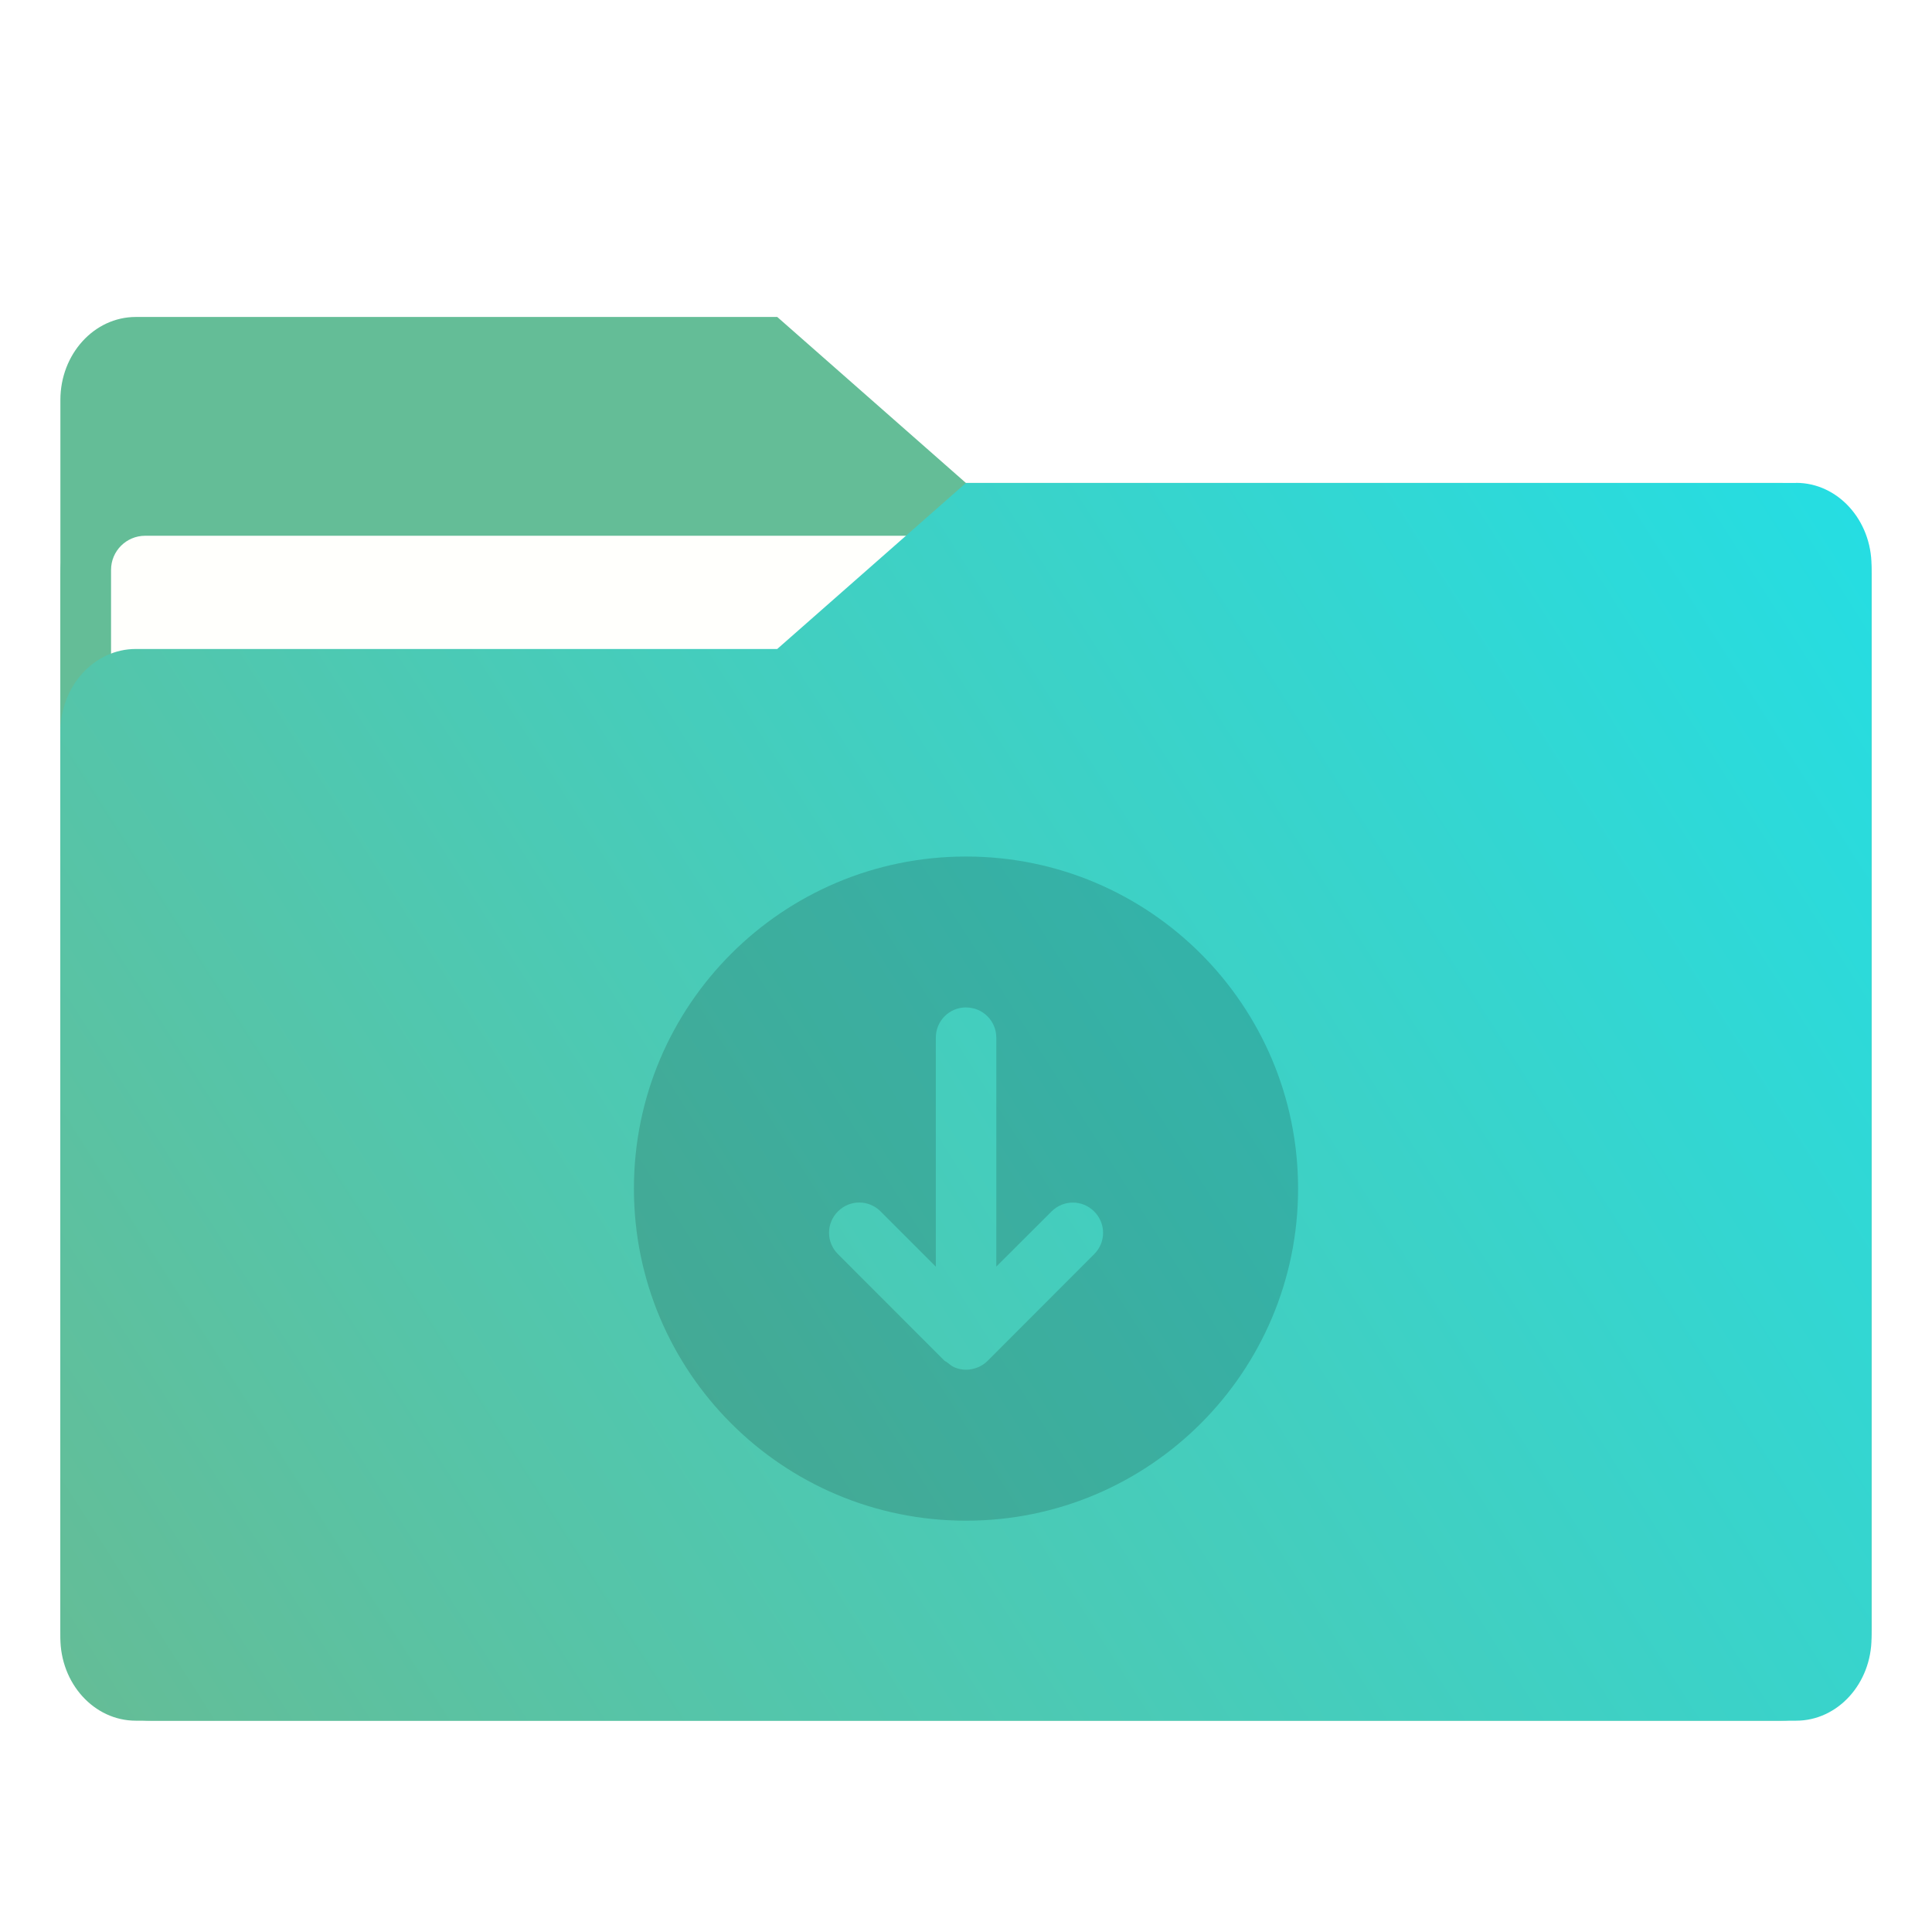
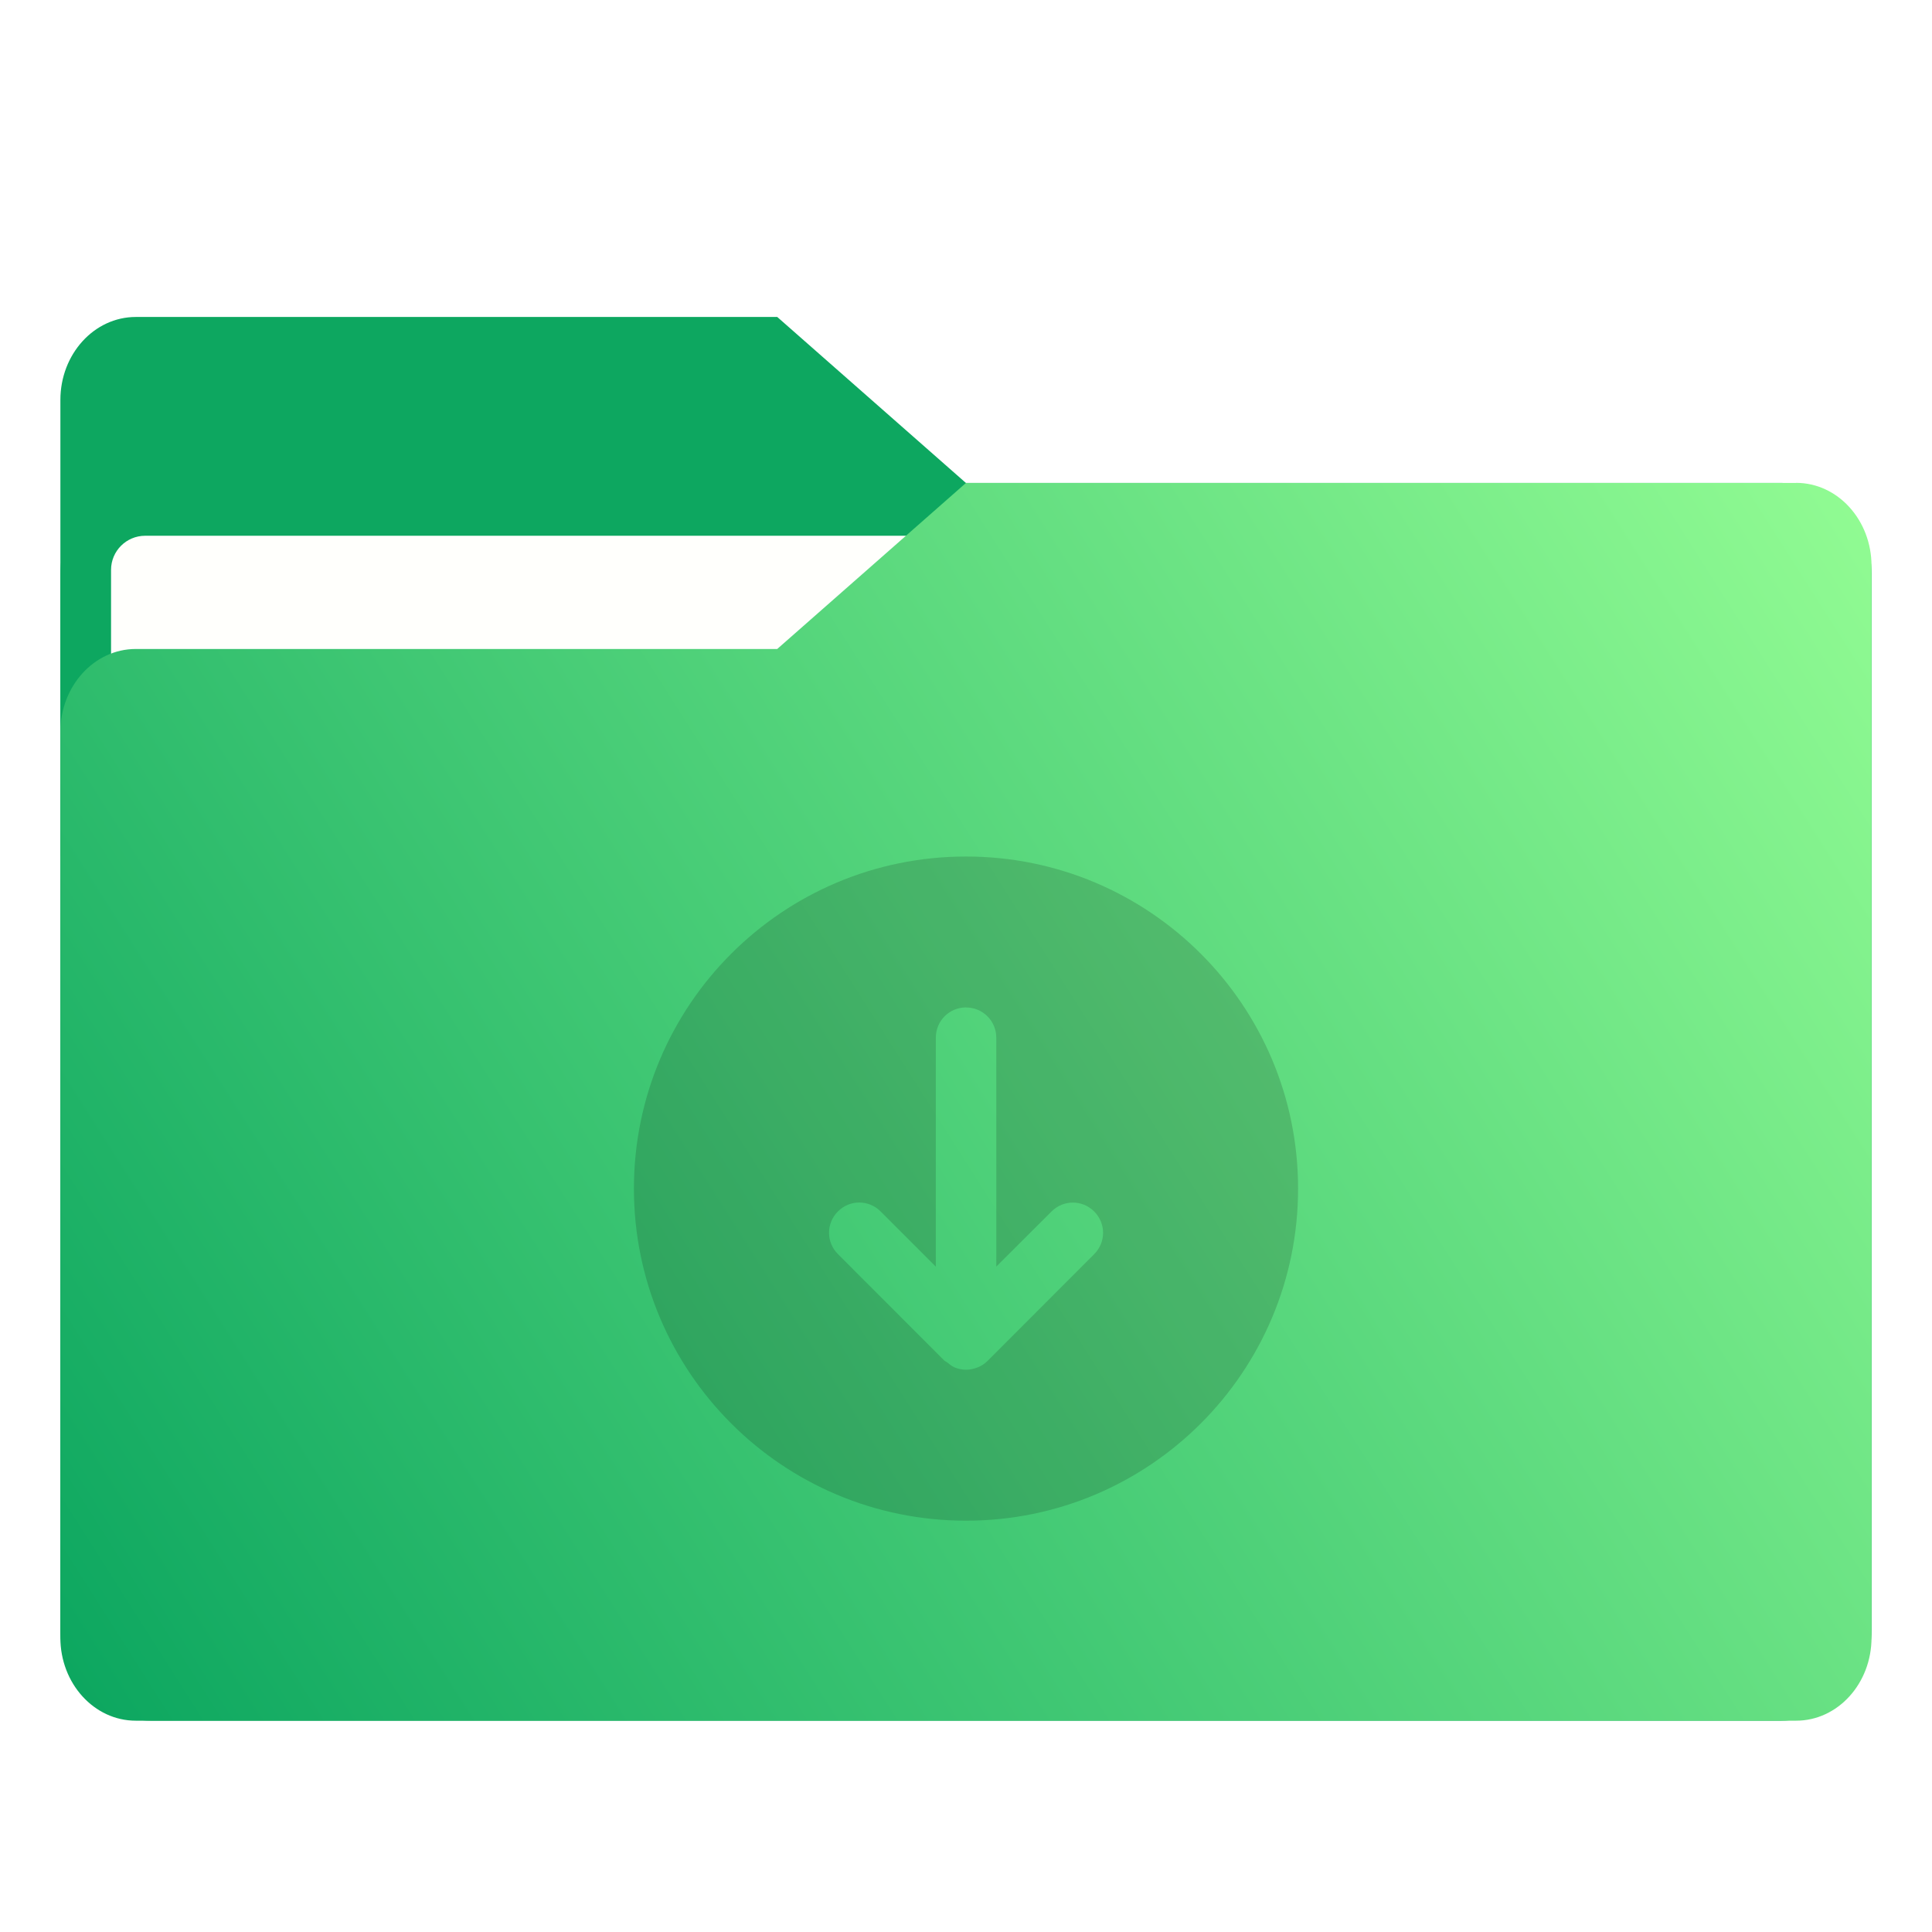
<svg xmlns="http://www.w3.org/2000/svg" xmlns:xlink="http://www.w3.org/1999/xlink" width="64" height="64" version="1.1" viewBox="0 0 16.933 16.933" id="svg56">
  <defs id="defs18">
    <linearGradient id="linearGradient1064" x1="-15.961" x2="-.301" y1="-43.254" y2="-54.196" gradientTransform="matrix(1 0 0 1.1 16.669 62.435)" gradientUnits="userSpaceOnUse">
-       <stop stop-color="#64bd97" offset="0" id="stop2" />
-       <stop stop-color="#22dfe6" offset="1" id="stop4" />
+       <stop stop-color="#0da760" offset="0" id="stop2" />
+       <stop stop-color="#97ff95" offset="1" id="stop4" />
    </linearGradient>
    <linearGradient id="linearGradient992" x1="-16.14" x2="-1.07" y1="-55.616" y2="-44.835" gradientTransform="matrix(1 0 0 1.1 16.669 62.435)" gradientUnits="userSpaceOnUse">
-       <stop stop-color="#64bd97" offset="0" id="stop7" />
-       <stop stop-color="#22dfe6" offset="1" id="stop9" />
+       <stop stop-color="#0da760" offset="0" id="stop7" />
+       <stop stop-color="#97ff95" offset="1" id="stop9" />
    </linearGradient>
    <linearGradient id="linearGradient1006" x1=".529" x2="16.217" y1="2.778" y2="14.872" gradientTransform="matrix(1,0,0,1.1,16.669,62.435)" gradientUnits="userSpaceOnUse">
-       <stop stop-color="#64bd97" offset="0" id="stop12" />
-       <stop stop-color="#22dfe6" offset="1" id="stop14" />
+       <stop stop-color="#0da760" offset="0" id="stop12" />
+       <stop stop-color="#97ff95" offset="1" id="stop14" />
    </linearGradient>
    <linearGradient id="linearGradient939" x1="-16.14" x2="-1.07" y1="-55.616" y2="-44.835" gradientTransform="matrix(1,0,0,1.1,16.669,62.435)" gradientUnits="userSpaceOnUse" xlink:href="#linearGradient992" />
  </defs>
-   <g fill="#477d7f" stroke-width=".265" id="g30">
+   <g fill="#5e4aa6" stroke-width=".265" id="g30">
    <circle cx="-330.35" cy="-328.38" r="0" id="circle22" />
    <circle cx="-312.11" cy="-326.25" r="0" id="circle24" />
    <circle cx="-306.02" cy="-333.07" r="0" id="circle26" />
    <circle cx="-308.84" cy="-326.01" r="0" id="circle28" />
  </g>
-   <g transform="translate(.000295 -.00032978)" fill="#477d7f" stroke-width=".265" id="g42">
+   <g transform="translate(.000295 -.00032978)" fill="#5e4aa6" stroke-width=".265" id="g42">
    <circle cx="-330.35" cy="-328.38" r="0" id="circle32" />
    <circle cx="-312.11" cy="-326.25" r="0" id="circle34" />
    <circle cx="-306.02" cy="-333.07" r="0" id="circle36" />
    <circle cx="-308.84" cy="-326.01" r="0" id="circle38" />
    <circle cx="-328.8" cy="-330.45" r="0" id="circle40" />
  </g>
  <g transform="translate(.000295 -.00032978)" id="g52">
    <g transform="matrix(1,0,0,1.1,16.669,63.956)" fill="url(#linearGradient939)" stroke-width=".661" id="g46">
      <path d="m-8.203-51.317h-7.937v-3.638c0-0.365 0.296-0.661 0.661-0.661h5.622l1.654 1.323z" fill="url(#linearGradient939)" id="path44" />
    </g>
    <rect x=".529" y="4.233" width="15.874" height="10.848" ry=".794" fill="url(#linearGradient1006)" id="rect48" />
    <rect x=".973" y="4.696" width="14.987" height="9.922" ry=".299" fill="#fffffc" id="rect50" />
  </g>
  <path d="m15.742 4.233h-7.276l-1.654 1.455h-5.622c-0.365 0-0.661 0.326-0.661 0.728v7.937c0 0.402 0.296 0.728 0.661 0.728h14.552c0.365 0 0.661-0.326 0.661-0.728v-9.393c0-0.402-0.296-0.728-0.661-0.728z" fill="url(#linearGradient1064)" stroke-width=".694" id="path54" />
  <path d="M 8.467,7.507 A 2.91,2.91 0 0 0 5.556,10.417 2.91,2.91 0 0 0 8.467,13.328 2.91,2.91 0 0 0 11.377,10.417 2.91,2.91 0 0 0 8.467,7.507 Z m 0,1.323 c 0.147,0 0.265,0.118 0.265,0.265 v 2.006 l 0.484,-0.483 c 0.104,-0.104 0.27,-0.104 0.374,0 0.104,0.104 0.104,0.27 0,0.374 l -0.935,0.936 c -0.025,0.025 -0.054,0.044 -0.087,0.057 h -5.02e-4 c -0.031,0.012 -0.065,0.02 -0.1,0.02 -0.035,0 -0.069,-0.007 -0.1,-0.02 l -5.29e-4,-5.29e-4 h -5.29e-4 c -0.023,-0.009 -0.041,-0.025 -0.06,-0.04 -0.003,-0.002 -0.006,-0.004 -0.009,-0.006 -0.005,-0.005 -0.012,-0.006 -0.017,-0.011 H 8.279 l -0.935,-0.936 c -0.104,-0.104 -0.104,-0.27 0,-0.374 0.104,-0.104 0.27,-0.104 0.374,0 l 0.484,0.484 v -2.007 c 0,-0.147 0.118,-0.265 0.265,-0.265 z" opacity="0.15" stroke-width="1" id="path1037" />
</svg>
